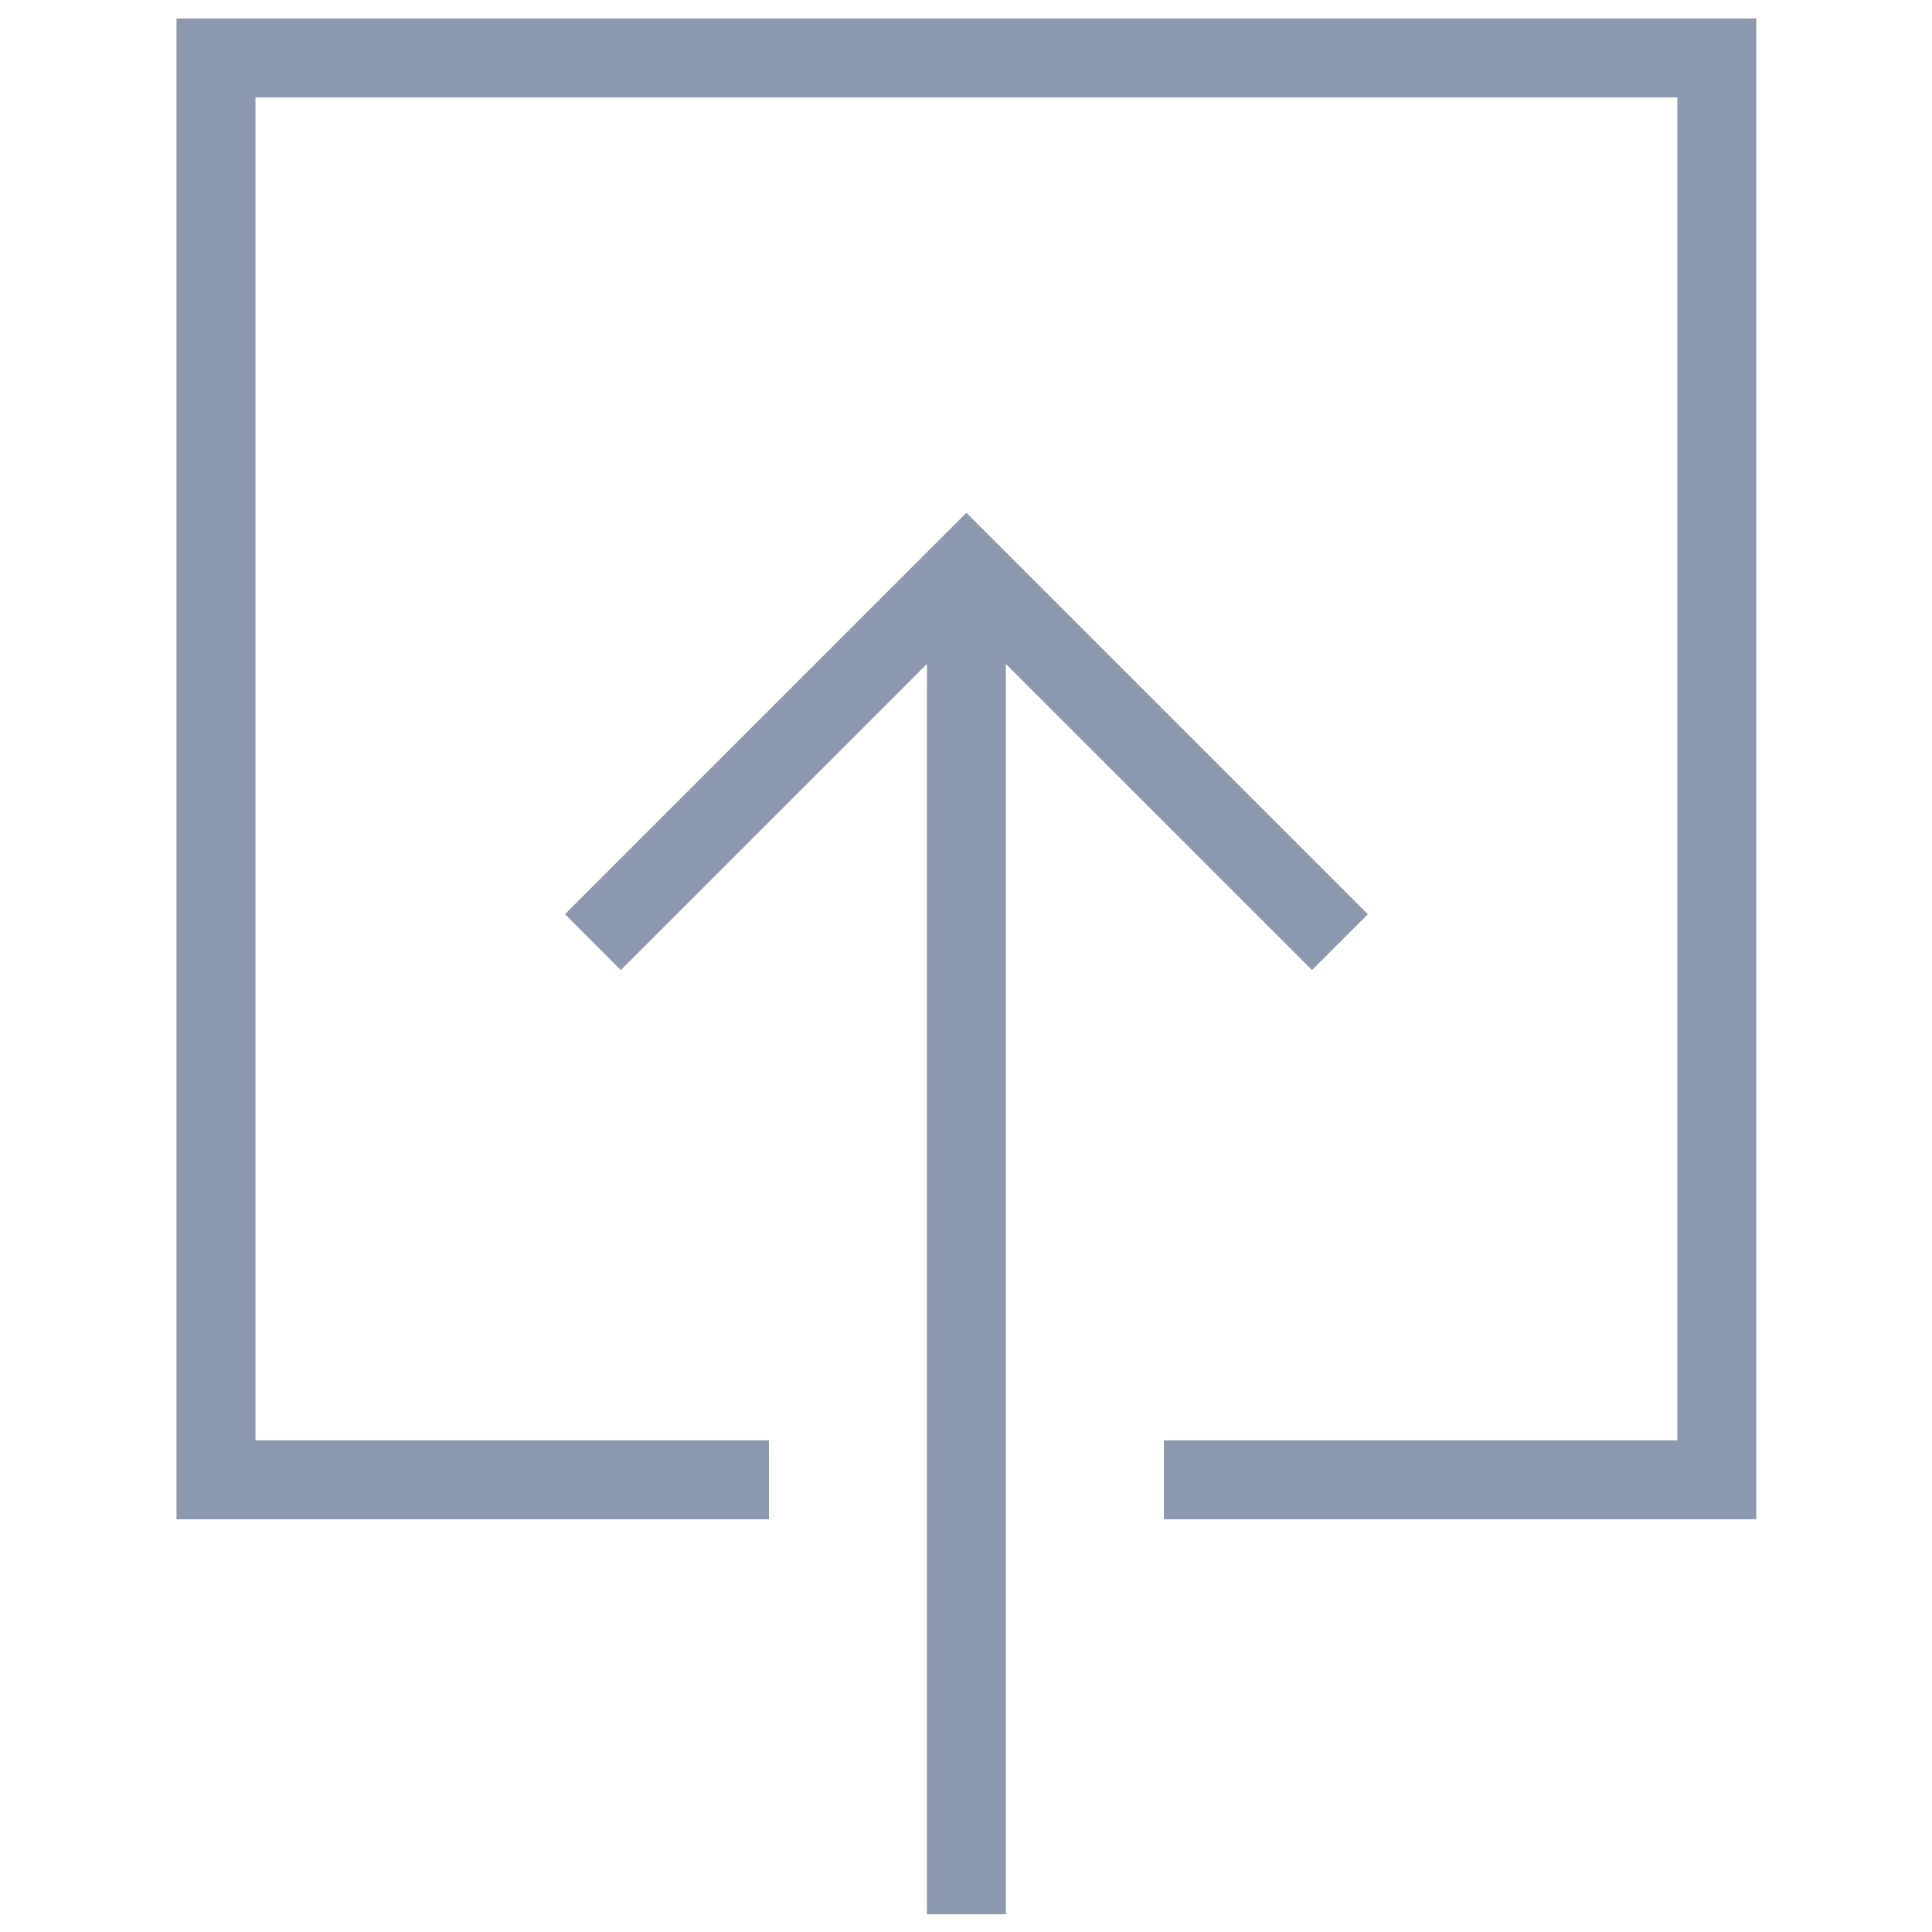
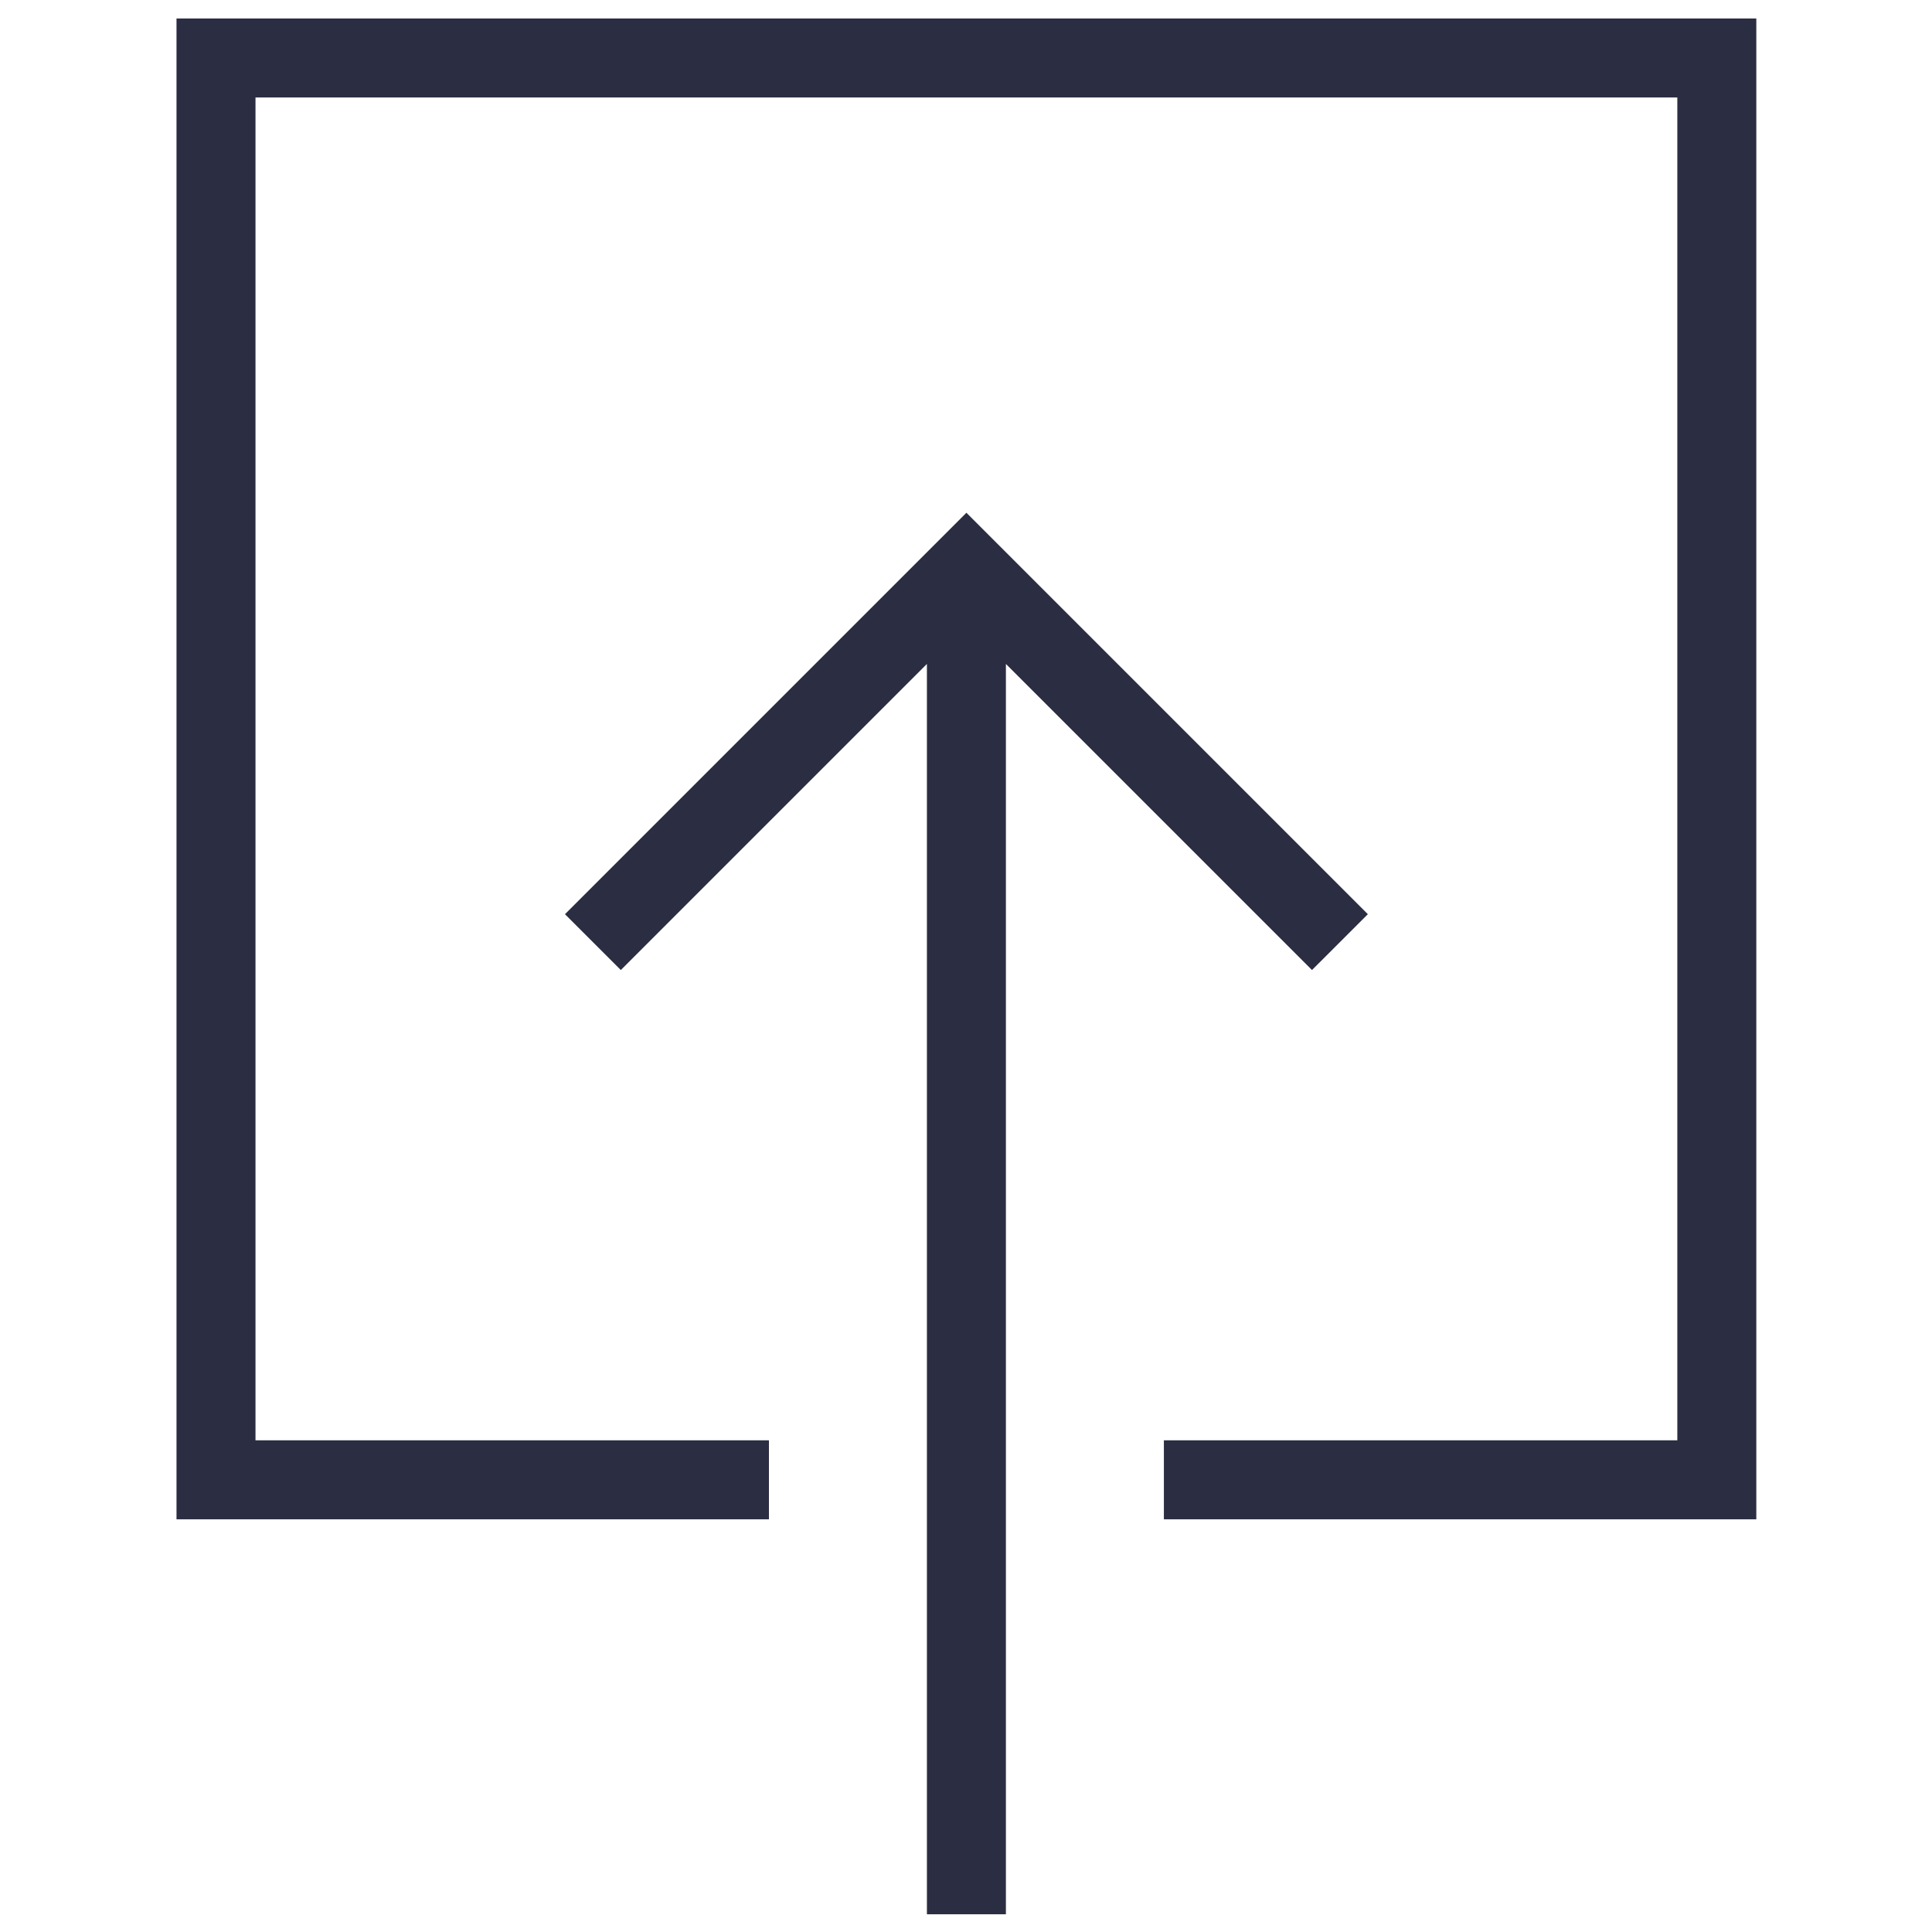
<svg xmlns="http://www.w3.org/2000/svg" enable-background="new 0 0 512 512" height="512px" id="Layer_1" version="1.1" viewBox="0 0 512 512" width="512px" xml:space="preserve">
  <defs id="defs11" />
-   <g id="g6" style="fill:#8D99AE">
-     <polygon fill="#37404D" points="347.692,257.069 362.493,242.27 256.108,135.885 149.724,242.27 164.525,257.069 245.642,175.953    245.642,507.298 266.575,507.298 266.575,175.953  " id="polygon2" style="fill:#8D99AE" />
-     <polygon fill="#37404D" points="203.775,402.631 203.775,381.698 67.708,381.698 67.708,25.832 444.508,25.832 444.508,381.698    308.442,381.698 308.442,402.631 465.442,402.631 465.442,4.898 46.775,4.898 46.775,402.631  " id="polygon4" style="fill:#8D99AE" />
+   <g id="g6" style="fill:#2B2D42">
+     <polygon fill="#37404D" points="347.692,257.069 362.493,242.27 256.108,135.885 149.724,242.27 164.525,257.069 245.642,175.953    245.642,507.298 266.575,507.298 266.575,175.953  " id="polygon2" style="fill:#2B2D42" />
+     <polygon fill="#37404D" points="203.775,402.631 203.775,381.698 67.708,381.698 67.708,25.832 444.508,25.832 444.508,381.698    308.442,381.698 308.442,402.631 465.442,402.631 465.442,4.898 46.775,4.898 46.775,402.631  " id="polygon4" style="fill:#2B2D42" />
  </g>
</svg>
